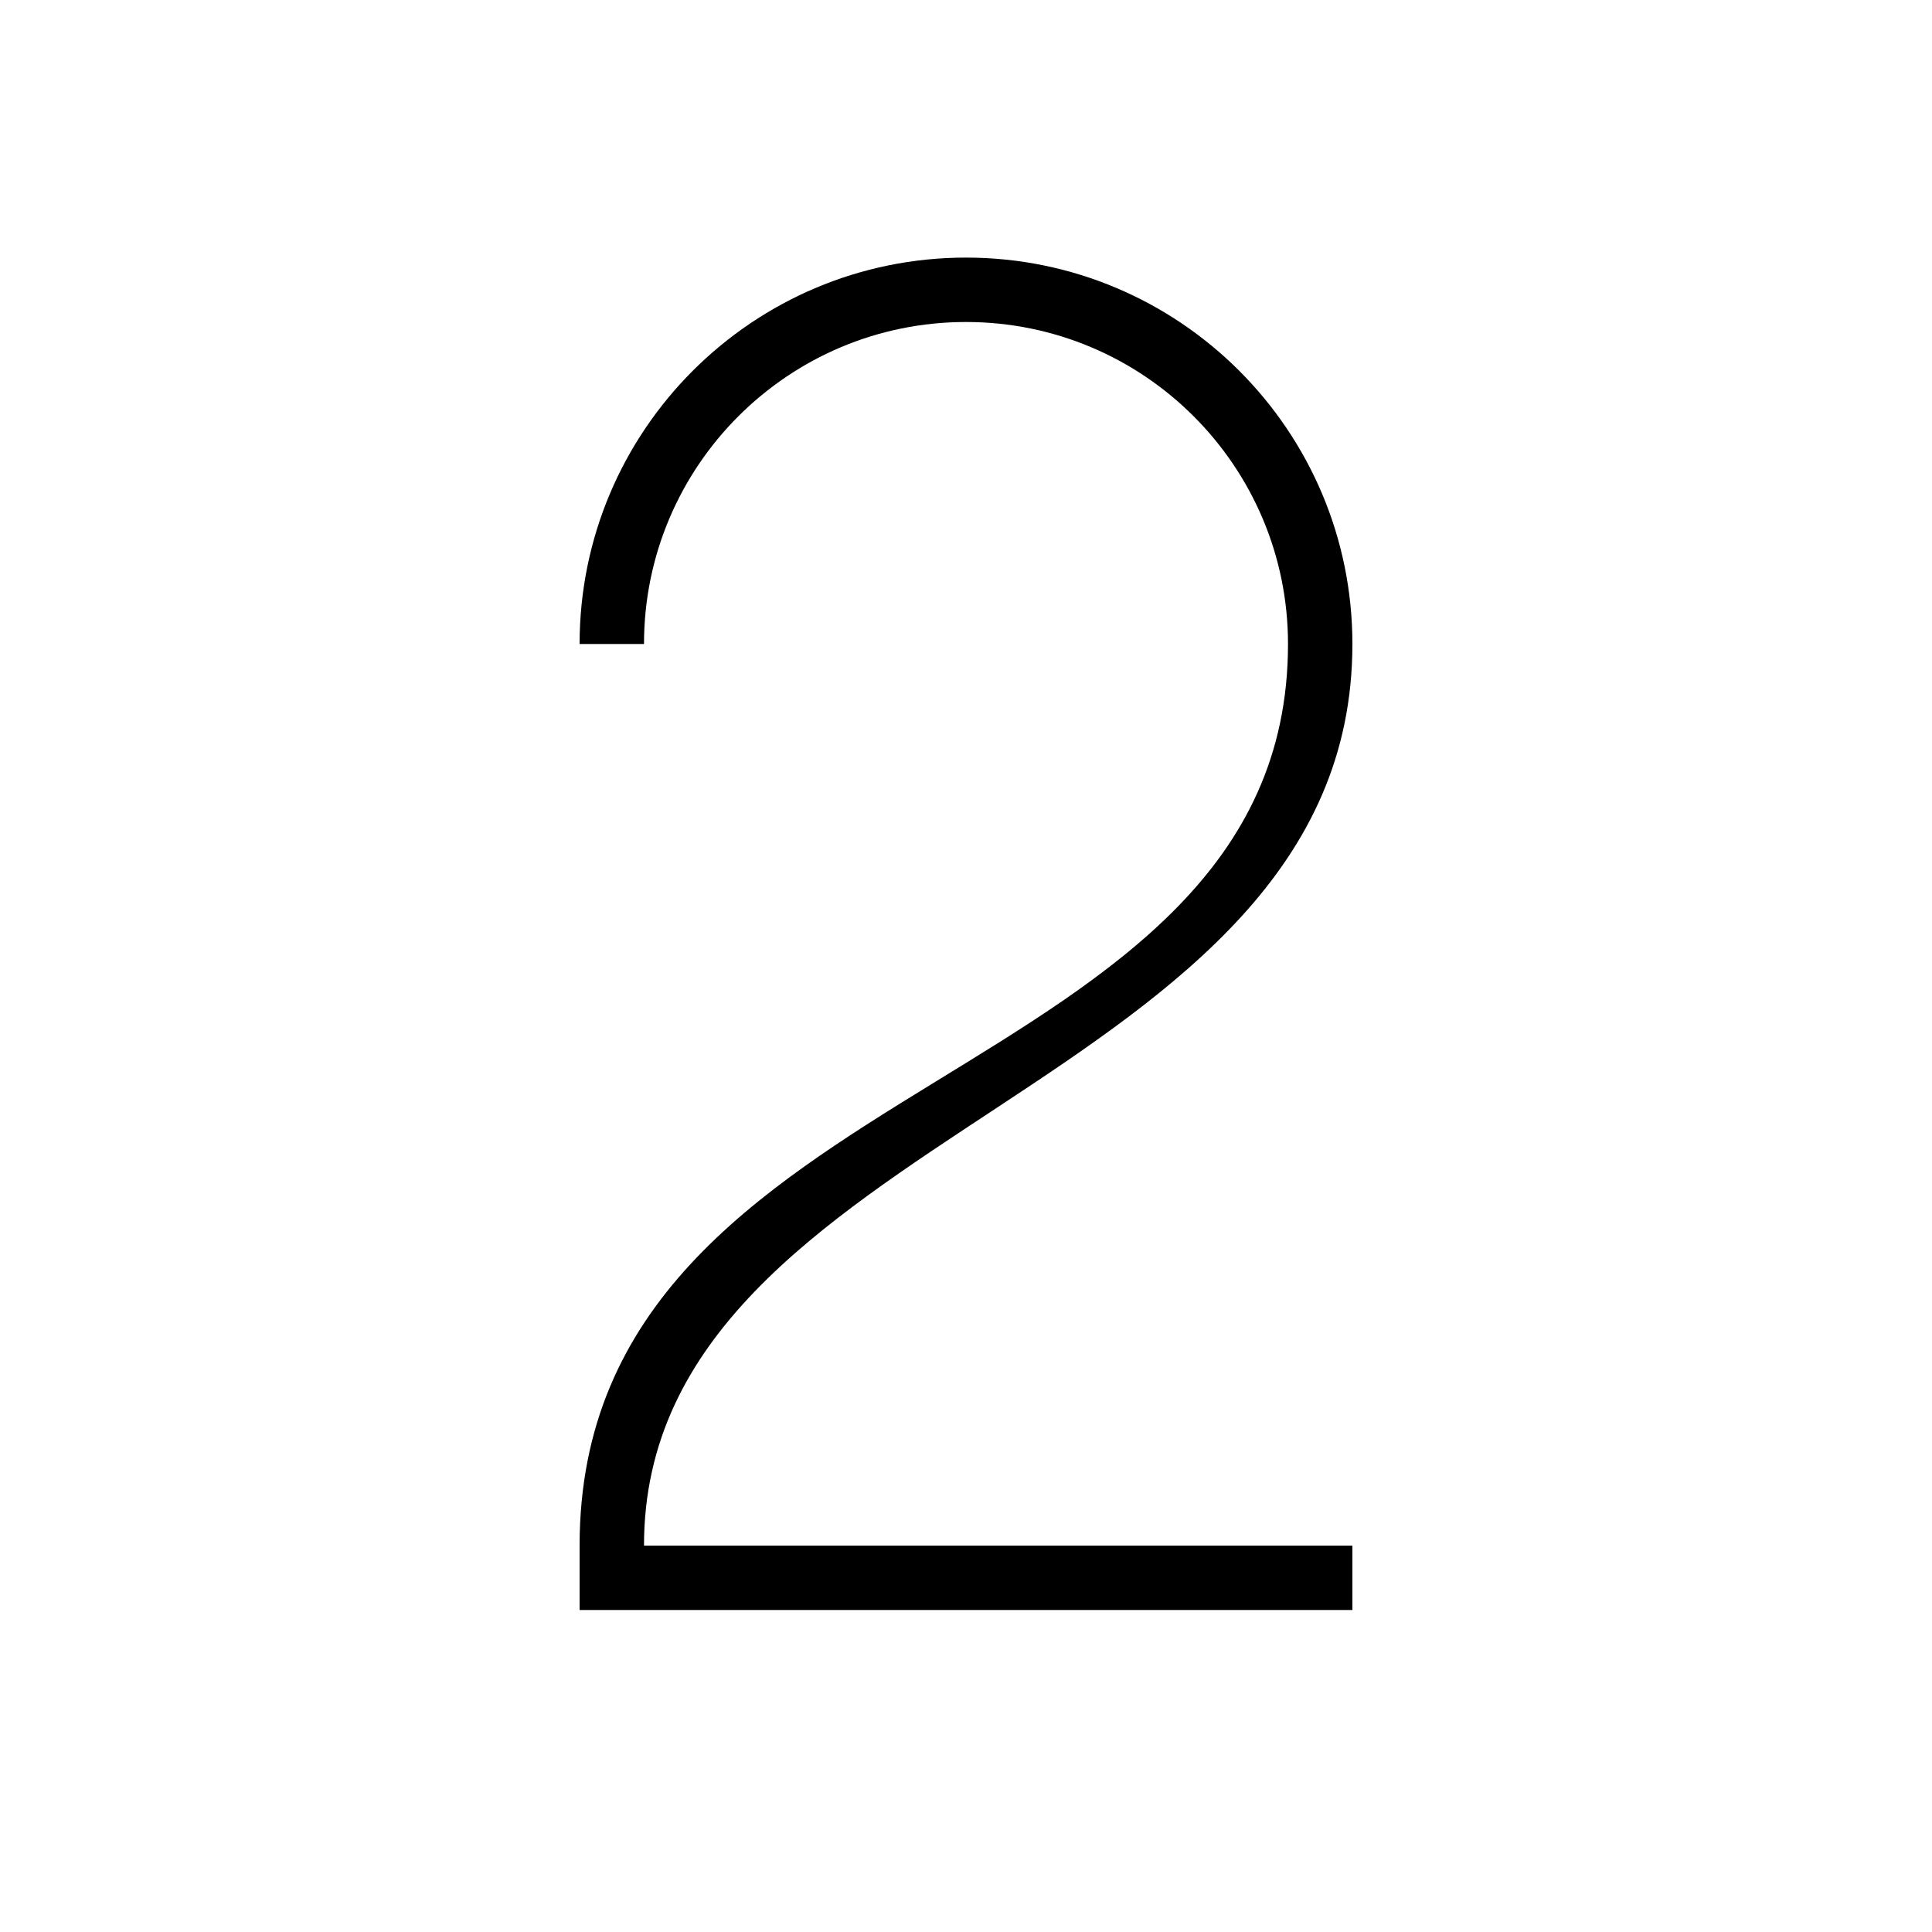
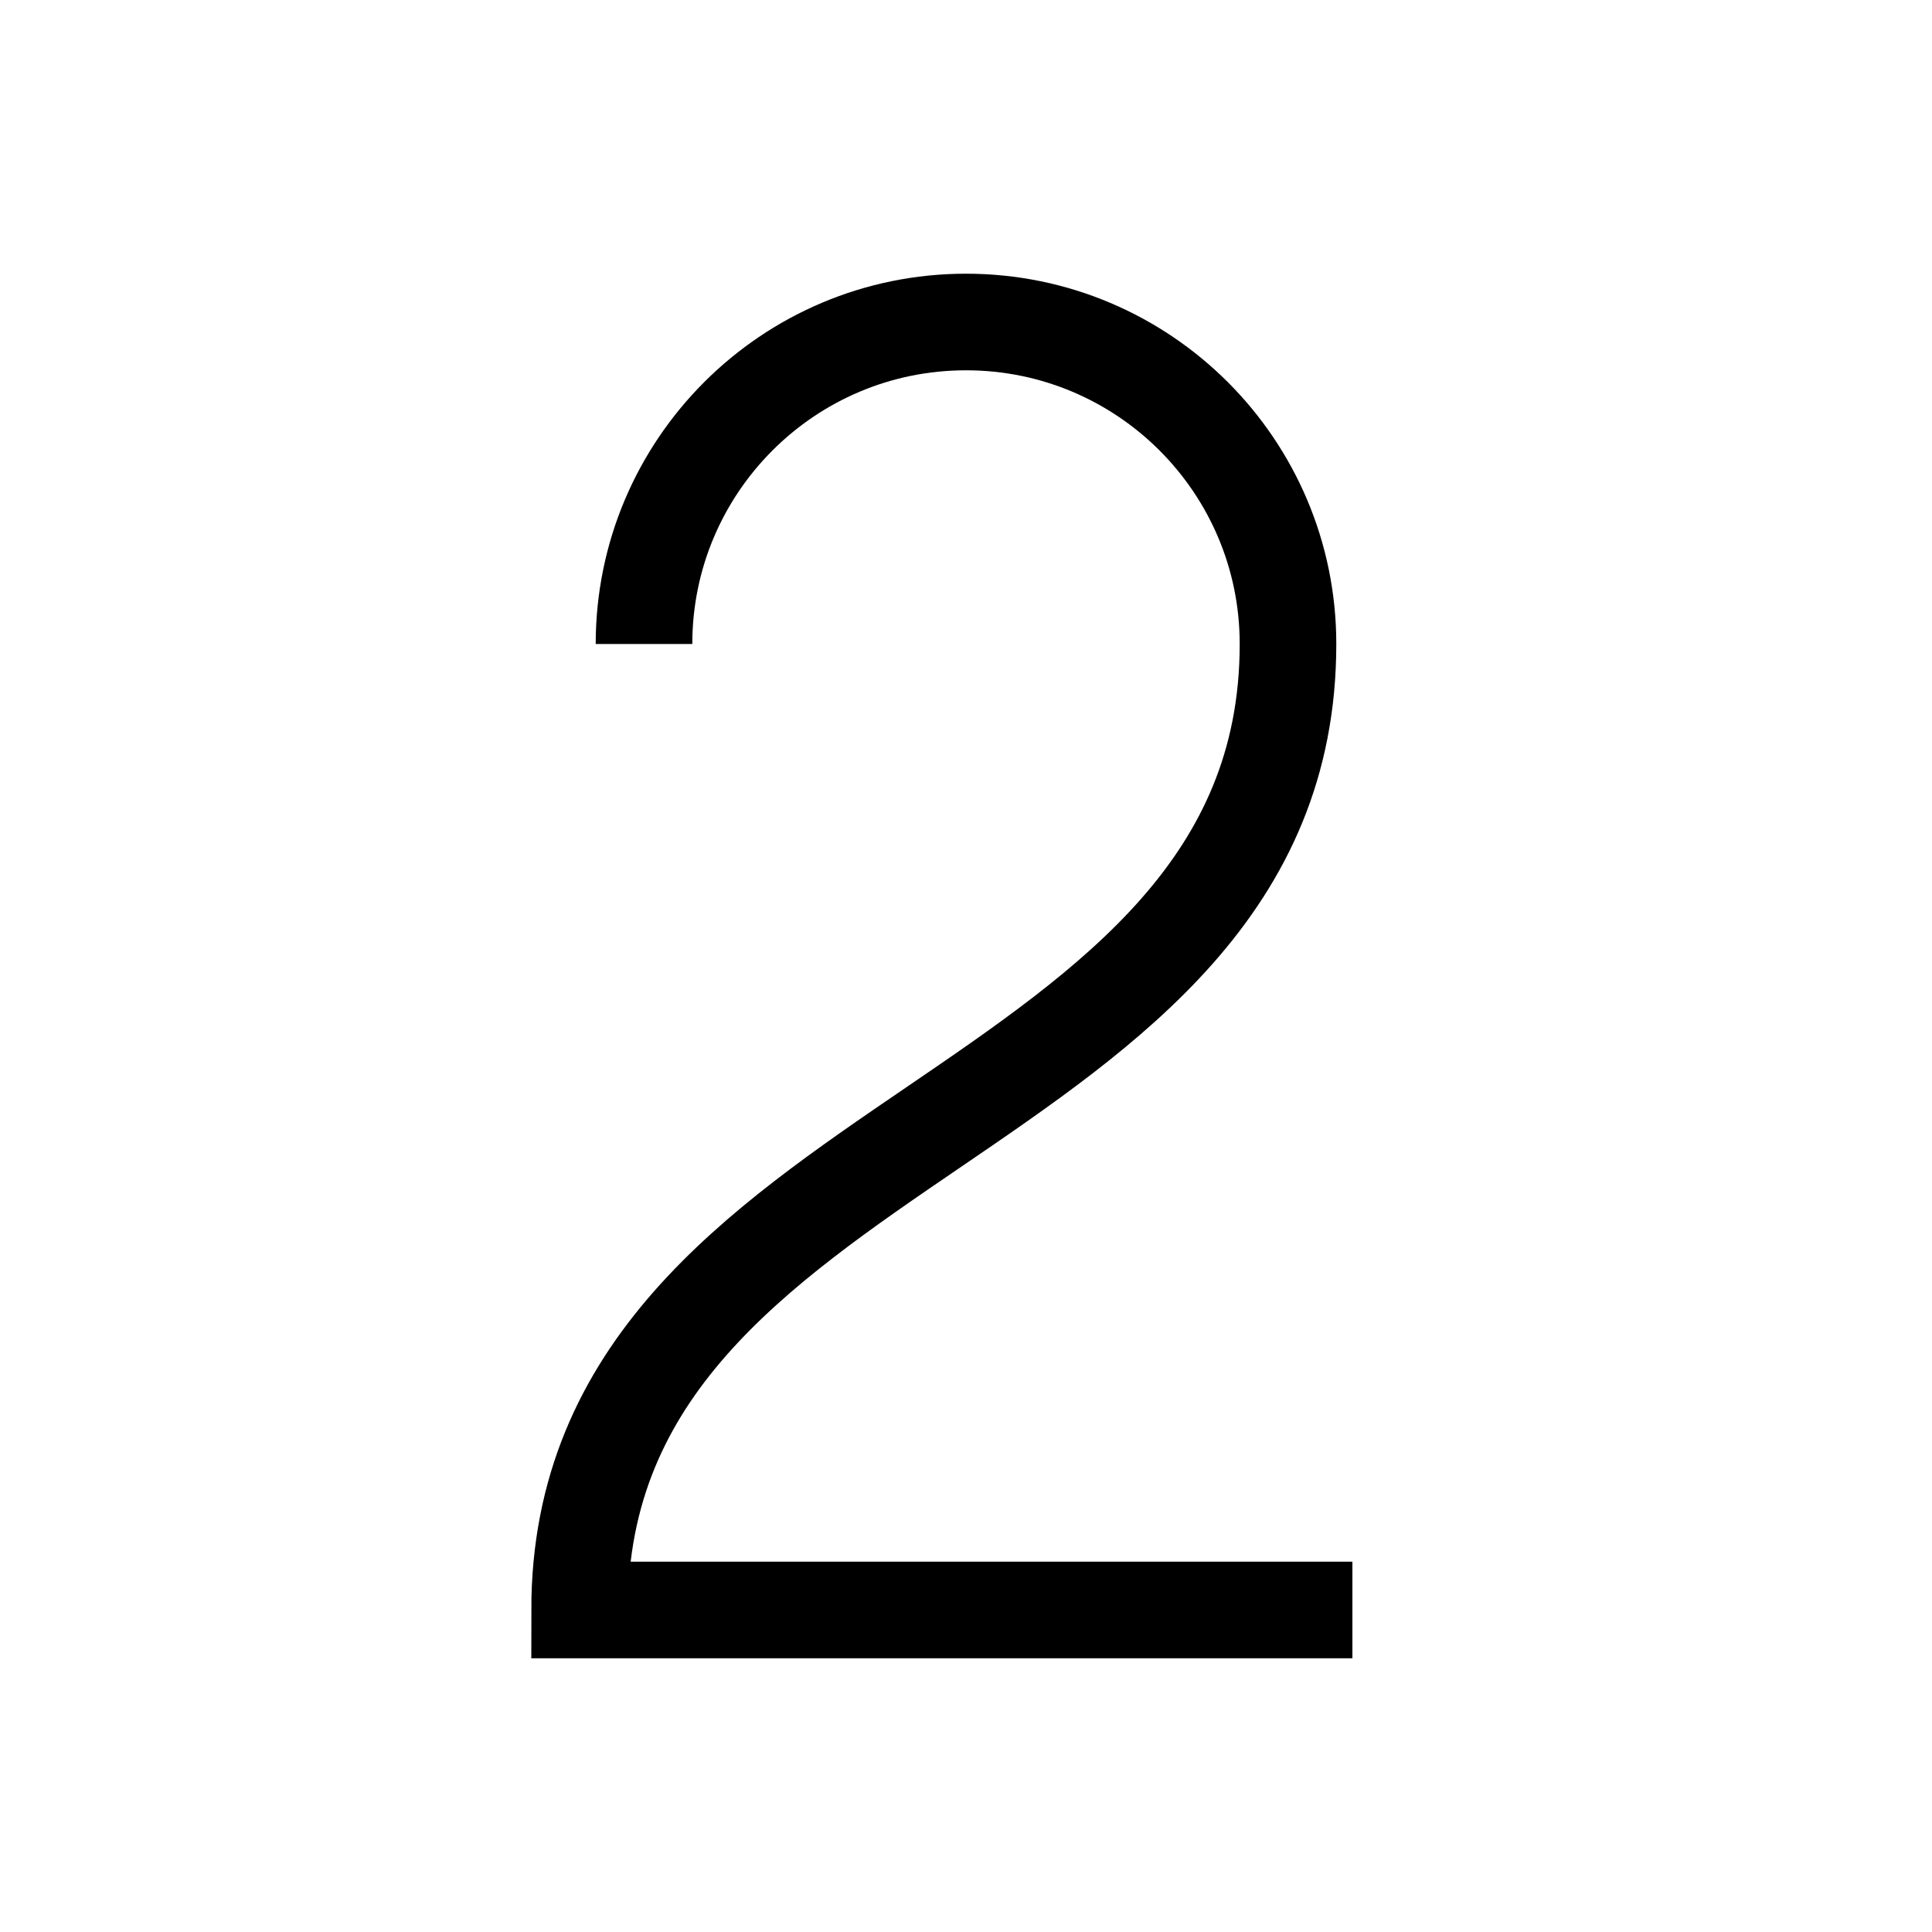
<svg xmlns="http://www.w3.org/2000/svg" viewBox="0 0 60 60" version="1.1">
-   <path id="2" d="         M 18,20         A 12,12 180 0 1 42,20         C 42,34 20,35 20,48         L 42,48         L 42,50         L 18,50         L 18,48         C 18,33 40,34 40,20         A 10,10 180 0 0 20,20     " />
+   <style>
+         .a {
+             fill: none;
+             stroke: black;
+             stroke-width: 3;
+         }
+     </style>
+   <path d="         M 20,20         A 10,10 180 0 1 40,20         C 40,35 18,35 18,50         L 42,50     " class="a" />
</svg>
